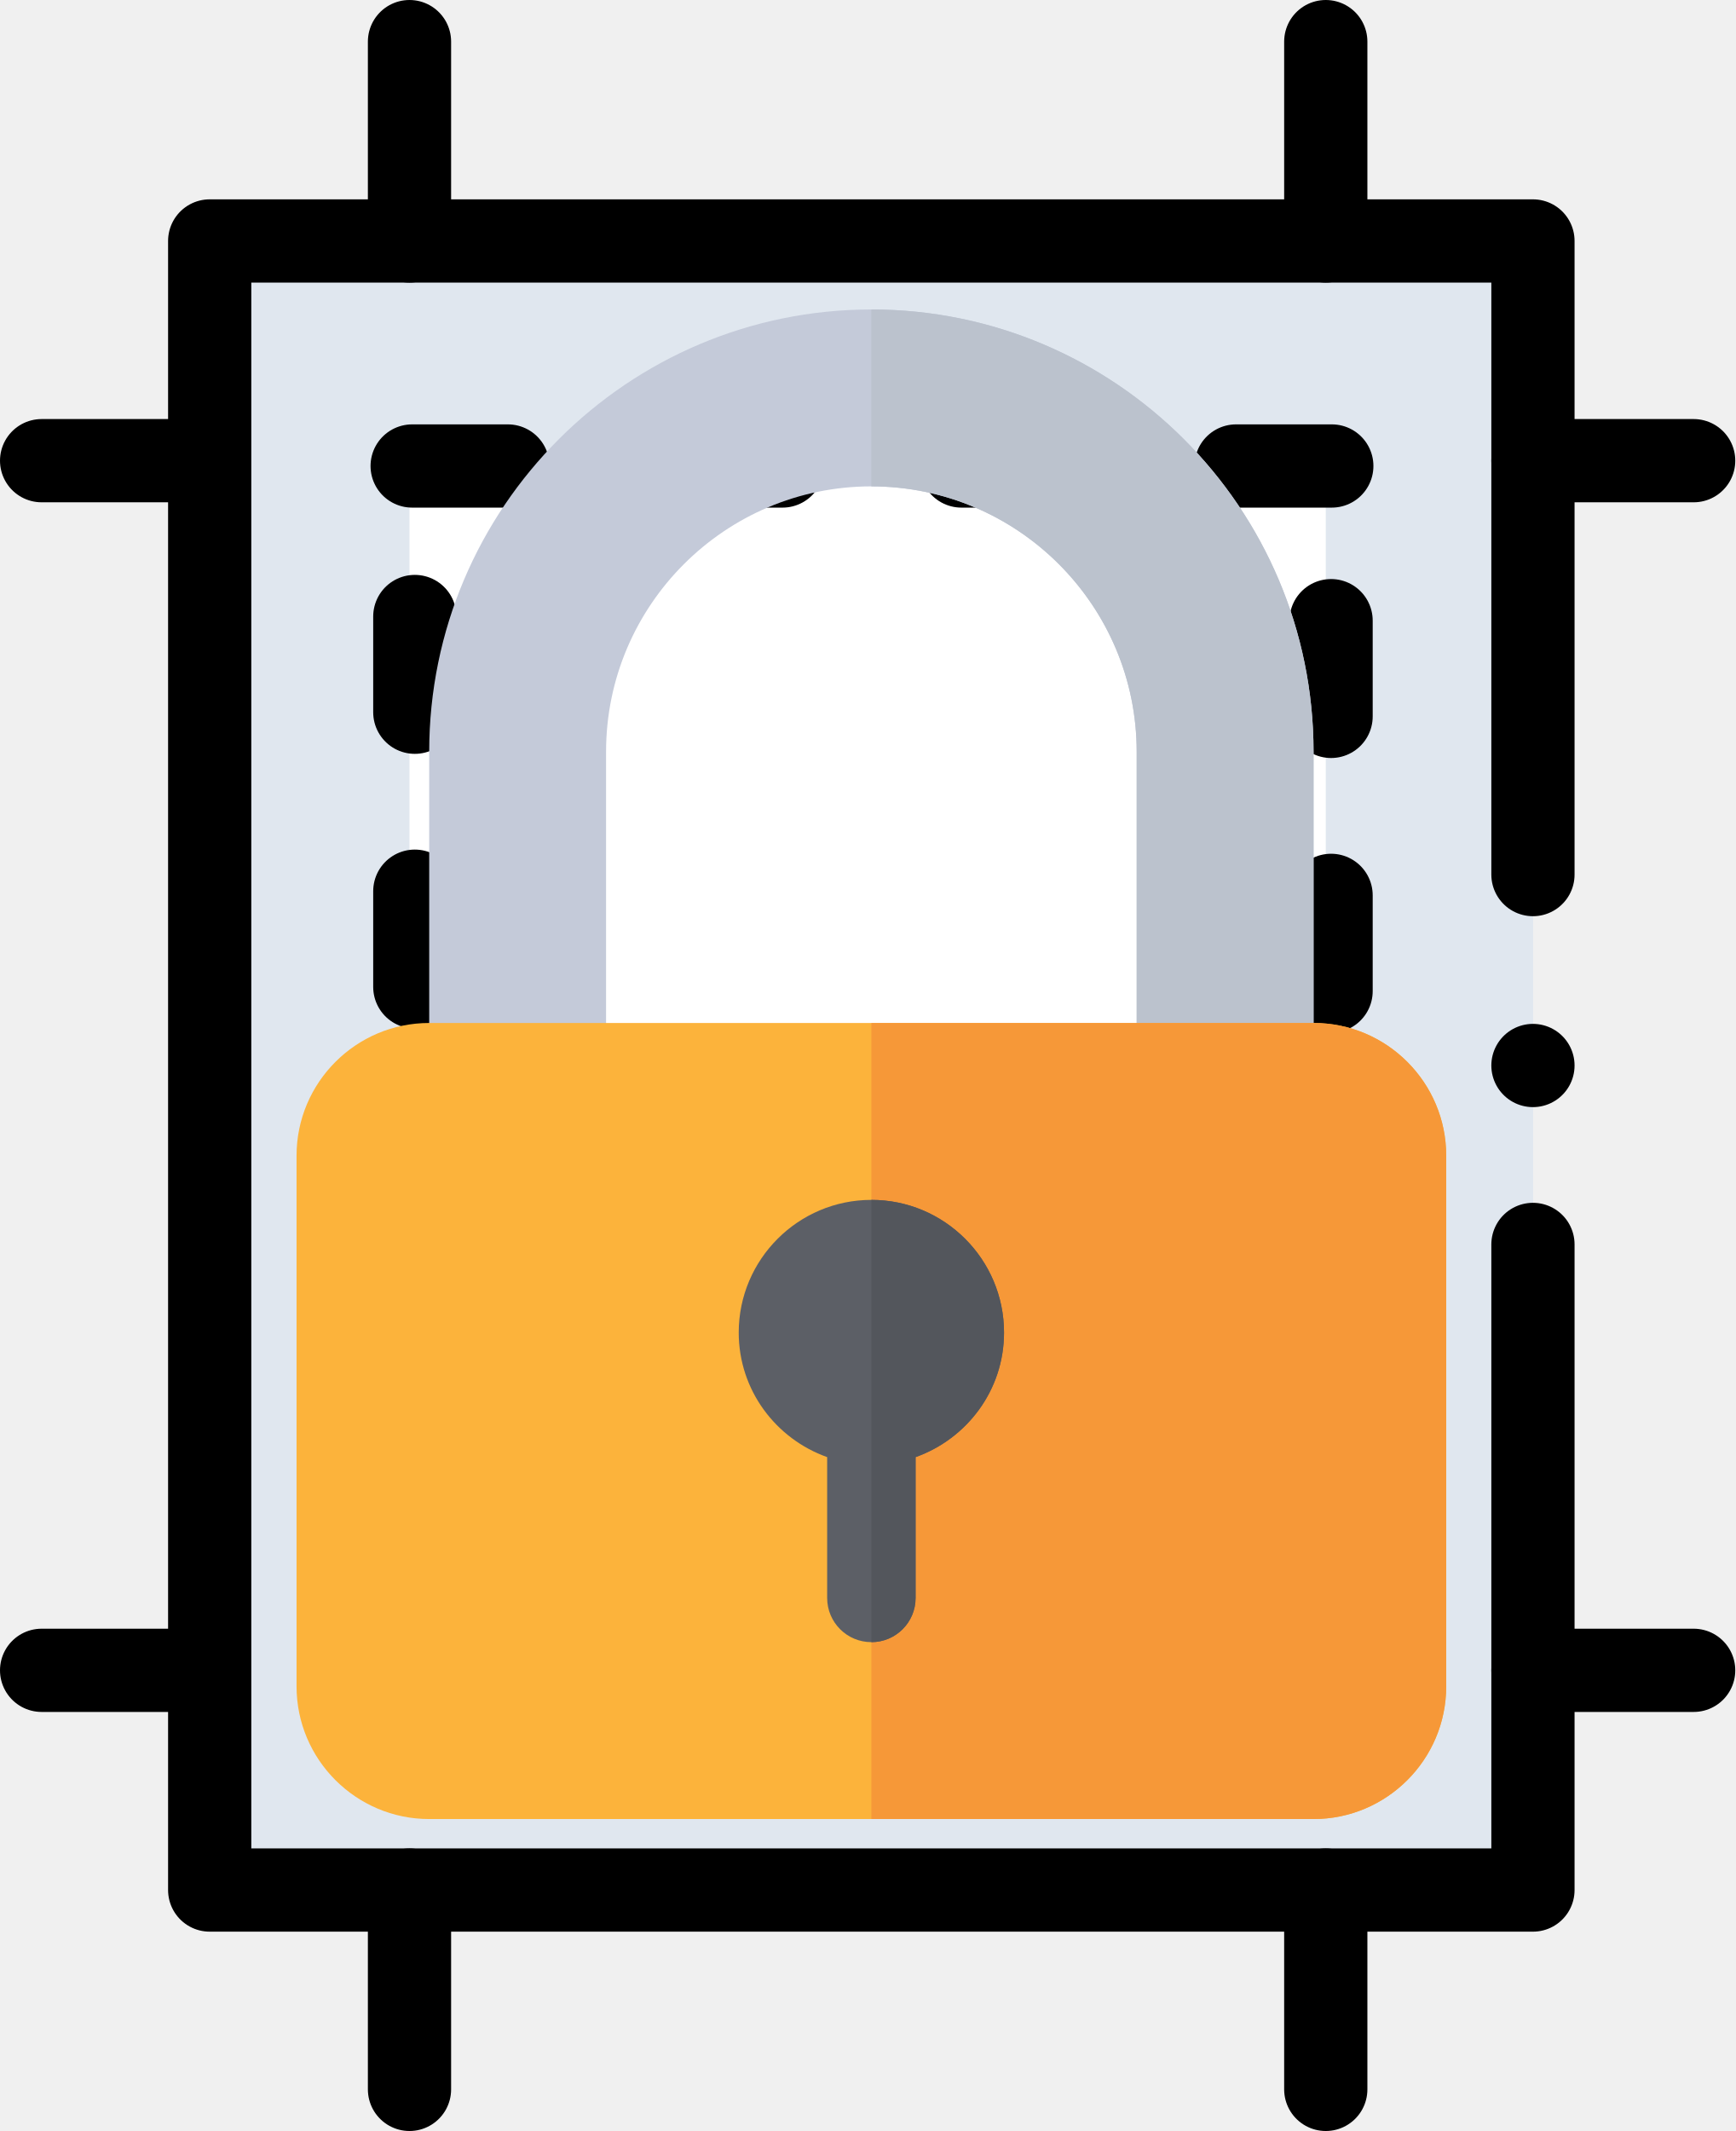
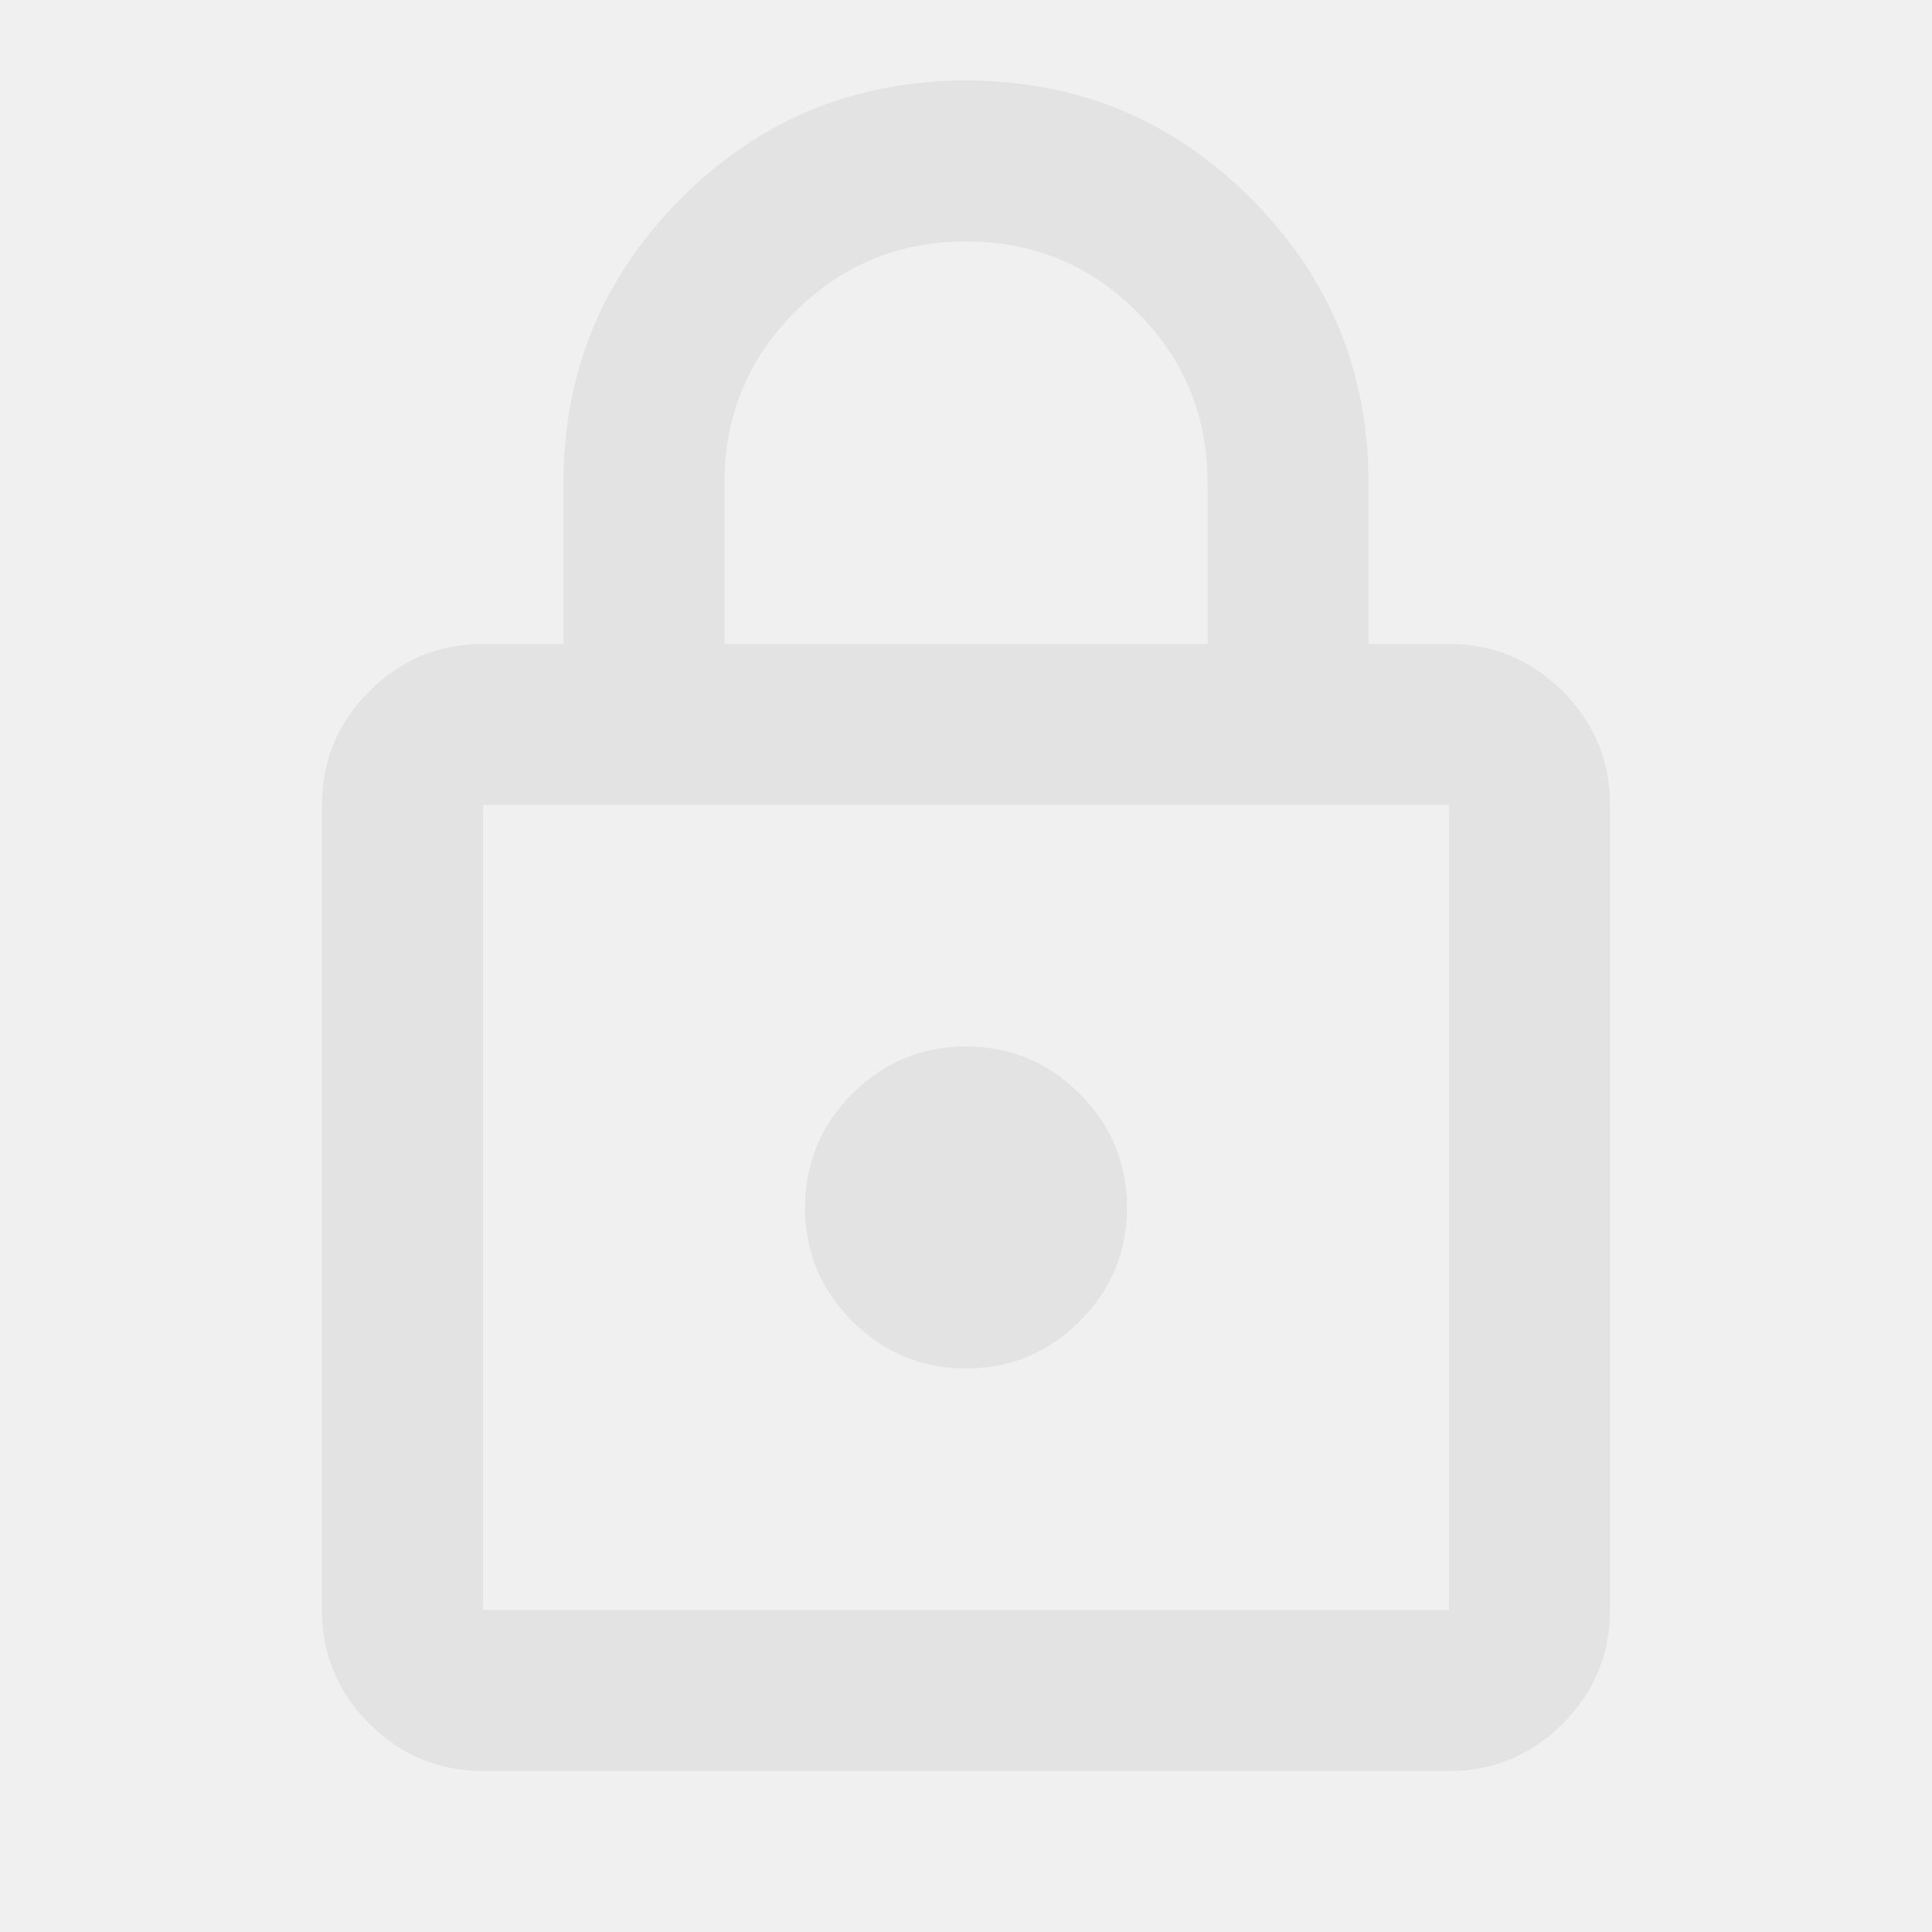
- <svg xmlns="http://www.w3.org/2000/svg" version="1.1" id="Capa_1" x="0px" y="0px" viewBox="0 0 417.002 512" xml:space="preserve" width="417.002" height="512">
-   <defs id="defs14" />
-   <g id="g14" transform="translate(-47.499)">
-     <polyline style="fill:#e0e7ef" points="415.881,210.129 415.881,57.894 97.89,57.894 97.89,454.106 415.881,454.106 &#10;  415.881,298.991  " id="polyline1" />
-     <rect x="145.905" y="110.685" style="fill:#ffffff" width="220.191" height="295.453" id="rect1" />
-     <polygon style="fill:#e0e7ef" points="415.881,210.129 415.881,57.894 97.89,57.894 97.89,454.106 415.881,454.106 415.881,298.991 " id="polygon1" />
-     <polyline style="fill:none;stroke:#000000;stroke-width:20;stroke-linecap:round;stroke-linejoin:round;stroke-miterlimit:10" points="&#10;  415.881,210.129 415.881,57.894 97.89,57.894 97.89,454.106 415.881,454.106 415.881,298.991  " id="polyline2" />
-     <rect x="145.905" y="110.685" style="fill:#ffffff" width="220.191" height="295.453" id="rect2" />
-     <g id="g5" transform="translate(1.276808,0.638404)">
-       <line style="fill:none;stroke:#000000;stroke-width:20;stroke-linecap:round;stroke-linejoin:round;stroke-miterlimit:10;stroke-dasharray:23, 43" x1="145.905" y1="368.484" x2="145.905" y2="116.685" id="line2" />
-       <line style="fill:none;stroke:#000000;stroke-width:20;stroke-linecap:round;stroke-linejoin:round;stroke-miterlimit:10;stroke-dasharray:23, 43" x1="145.267" y1="111.323" x2="401.229" y2="111.322" id="line3" />
-       <line style="fill:none;stroke:#000000;stroke-width:20;stroke-linecap:round;stroke-linejoin:round;stroke-miterlimit:10;stroke-dasharray:23, 43" x1="145.905" y1="406.137" x2="391.536" y2="406.137" id="line4" />
-       <line style="fill:none;stroke:#000000;stroke-width:20;stroke-linecap:round;stroke-linejoin:round;stroke-miterlimit:10;stroke-dasharray:23, 43" x1="366.095" y1="369.484" x2="366.095" y2="117.685" id="line5" />
-     </g>
-     <line style="fill:none;stroke:#000000;stroke-width:20;stroke-linecap:round;stroke-linejoin:round;stroke-miterlimit:10" x1="366.095" y1="57.894" x2="366.095" y2="10" id="line6" />
-     <line style="fill:none;stroke:#000000;stroke-width:20;stroke-linecap:round;stroke-linejoin:round;stroke-miterlimit:10" x1="415.881" y1="110.684" x2="454.501" y2="110.684" id="line7" />
-     <line style="fill:none;stroke:#000000;stroke-width:20;stroke-linecap:round;stroke-linejoin:round;stroke-miterlimit:10" x1="145.905" y1="57.894" x2="145.905" y2="10" id="line8" />
-     <line style="fill:none;stroke:#000000;stroke-width:20;stroke-linecap:round;stroke-linejoin:round;stroke-miterlimit:10" x1="96.119" y1="110.684" x2="57.499" y2="110.684" id="line9" />
-     <line style="fill:none;stroke:#000000;stroke-width:20;stroke-linecap:round;stroke-linejoin:round;stroke-miterlimit:10" x1="145.905" y1="454.106" x2="145.905" y2="502" id="line10" />
-     <line style="fill:none;stroke:#000000;stroke-width:20;stroke-linecap:round;stroke-linejoin:round;stroke-miterlimit:10" x1="96.119" y1="401.316" x2="57.499" y2="401.316" id="line11" />
-     <line style="fill:none;stroke:#000000;stroke-width:20;stroke-linecap:round;stroke-linejoin:round;stroke-miterlimit:10" x1="366.095" y1="454.106" x2="366.095" y2="502" id="line12" />
-     <line style="fill:none;stroke:#000000;stroke-width:20;stroke-linecap:round;stroke-linejoin:round;stroke-miterlimit:10" x1="415.881" y1="401.316" x2="454.501" y2="401.316" id="line13" />
-     <line style="fill:none;stroke:#000000;stroke-width:20;stroke-linecap:round;stroke-linejoin:round;stroke-miterlimit:10" x1="415.881" y1="256" x2="415.881" y2="256" id="line14" />
-     <g id="g21" transform="matrix(0.7083893,0,0,0.7083893,75.55134,74.35412)">
-       <path style="fill:#c4cad9" d="M 346,272 V 150 c 0,-49.629 -40.371,-90 -90,-90 -49.629,0 -90,40.371 -90,90 V 272 H 106 V 150 C 106,67.295 173.295,0 256,0 338.705,0 406,67.295 406,150 v 122 z" id="path1" />
-       <path style="fill:#bbc2cd" d="m 346,150 v 122 h 60 V 150 C 406,67.295 338.705,0 256,0 v 60 c 49.629,0 90,40.371 90,90 z" id="path2" />
-       <path style="fill:#fcb33b" d="M 406,512 H 106 C 81.186,512 61,491.814 61,467 V 287 c 0,-24.814 20.186,-45 45,-45 h 300 c 24.814,0 45,20.186 45,45 v 180 c 0,24.814 -20.186,45 -45,45 z" id="path3" />
-       <path style="fill:#f69838" d="M 406,242 H 256 v 270 h 150 c 24.814,0 45,-20.186 45,-45 V 287 c 0,-24.814 -20.186,-45 -45,-45 z" id="path4" />
-       <path style="fill:#5c5f66" d="m 301,347 c 0,-24.814 -20.186,-45 -45,-45 -24.814,0 -45,20.186 -45,45 0,19.541 12.576,36.035 30,42.246 V 437 c 0,8.291 6.709,15 15,15 8.291,0 15,-6.709 15,-15 v -47.754 c 17.424,-6.211 30,-22.705 30,-42.246 z" id="path5" />
-       <path style="fill:#53565c" d="m 271,437 v -47.754 c 17.424,-6.211 30,-22.705 30,-42.246 0,-24.814 -20.186,-45 -45,-45 v 150 c 8.291,0 15,-6.709 15,-15 z" id="path6" />
-       <g id="g6">
- </g>
-       <g id="g7">
- </g>
-       <g id="g8">
- </g>
-       <g id="g9">
- </g>
-       <g id="g10">
- </g>
-       <g id="g11">
- </g>
-       <g id="g12">
- </g>
-       <g id="g13">
- </g>
-       <g id="g14-5">
- </g>
-       <g id="g15">
- </g>
-       <g id="g16">
- </g>
-       <g id="g17">
- </g>
-       <g id="g18">
- </g>
-       <g id="g19">
- </g>
-       <g id="g20">
- </g>
-     </g>
-   </g>
+ <svg xmlns="http://www.w3.org/2000/svg" height="24px" viewBox="0 -960 960 960" width="24px" fill="#e3e3e3">
+   <path d="M240-80q-33 0-56.5-23.5T160-160v-400q0-33 23.5-56.5T240-640h40v-80q0-83 58.5-141.5T480-920q83 0 141.5 58.5T680-720v80h40q33 0 56.5 23.5T800-560v400q0 33-23.5 56.5T720-80H240Zm0-80h480v-400H240v400Zm296.5-143.5Q560-327 560-360t-23.5-56.5Q513-440 480-440t-56.5 23.5Q400-393 400-360t23.5 56.5Q447-280 480-280t56.5-23.5ZM360-640h240v-80q0-50-35-85t-85-35q-50 0-85 35t-35 85v80ZM240-160v-400 400Z" />
</svg>
